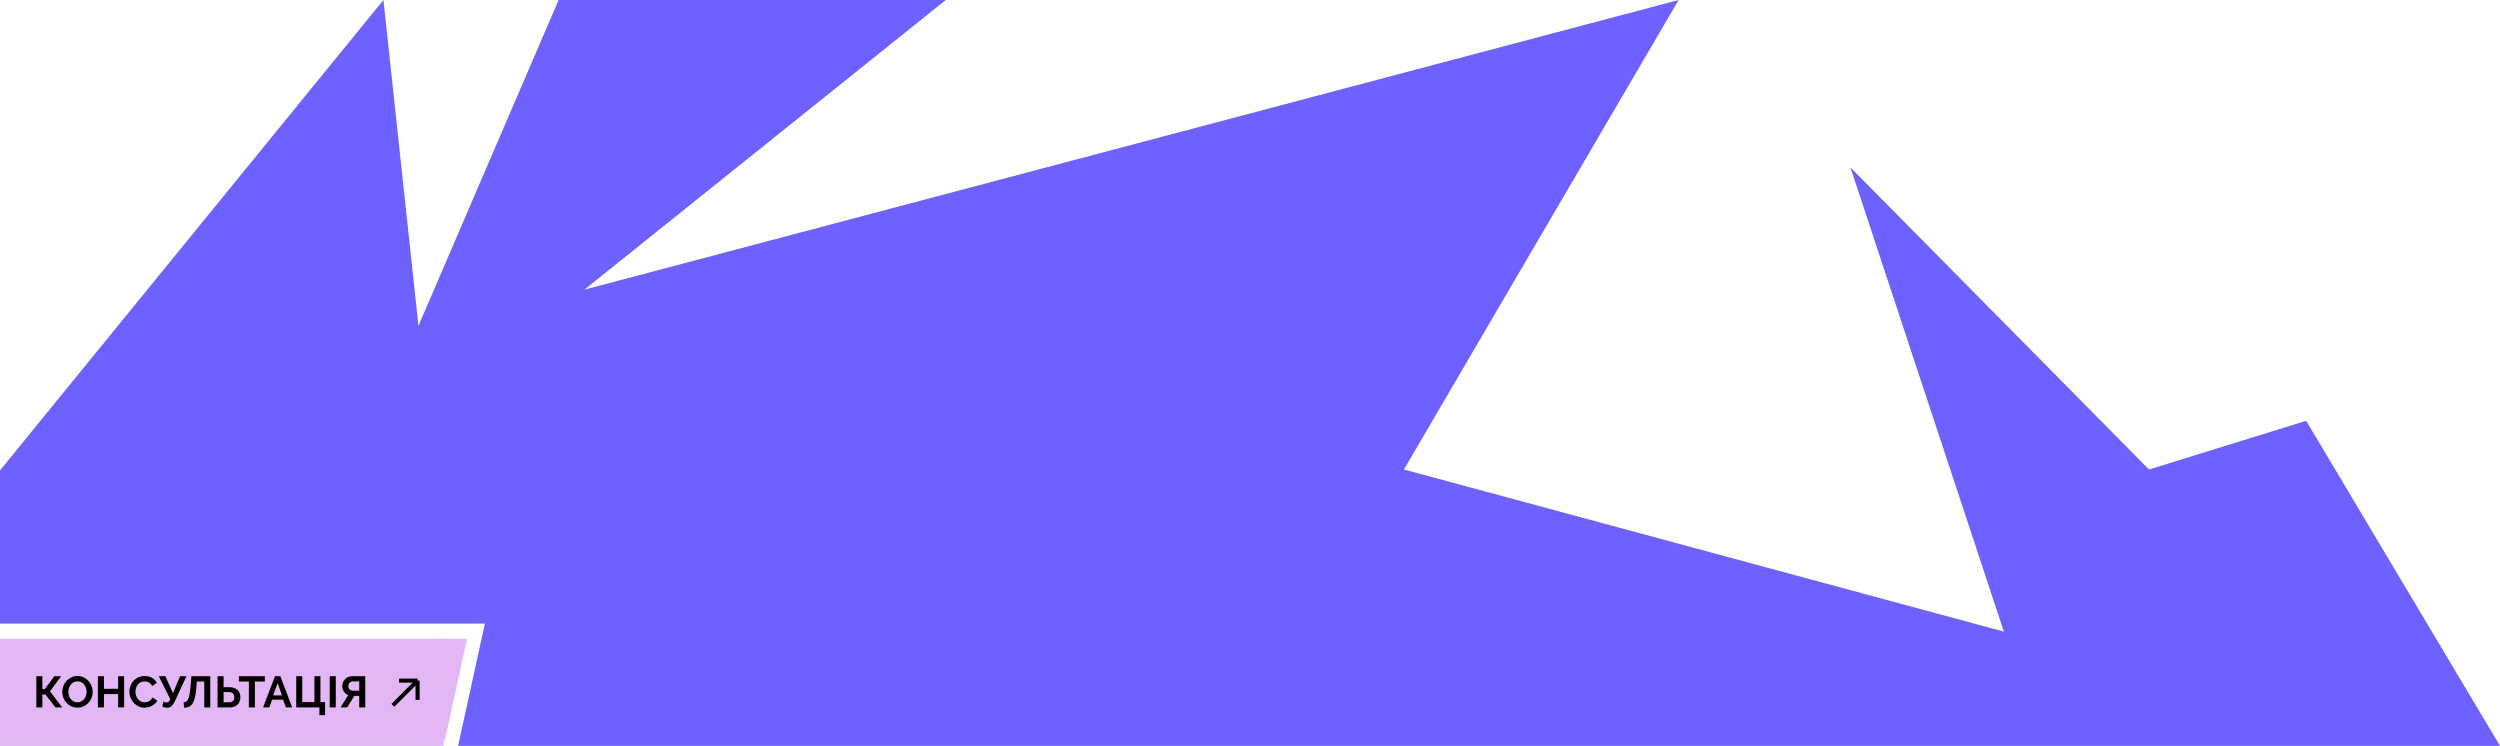
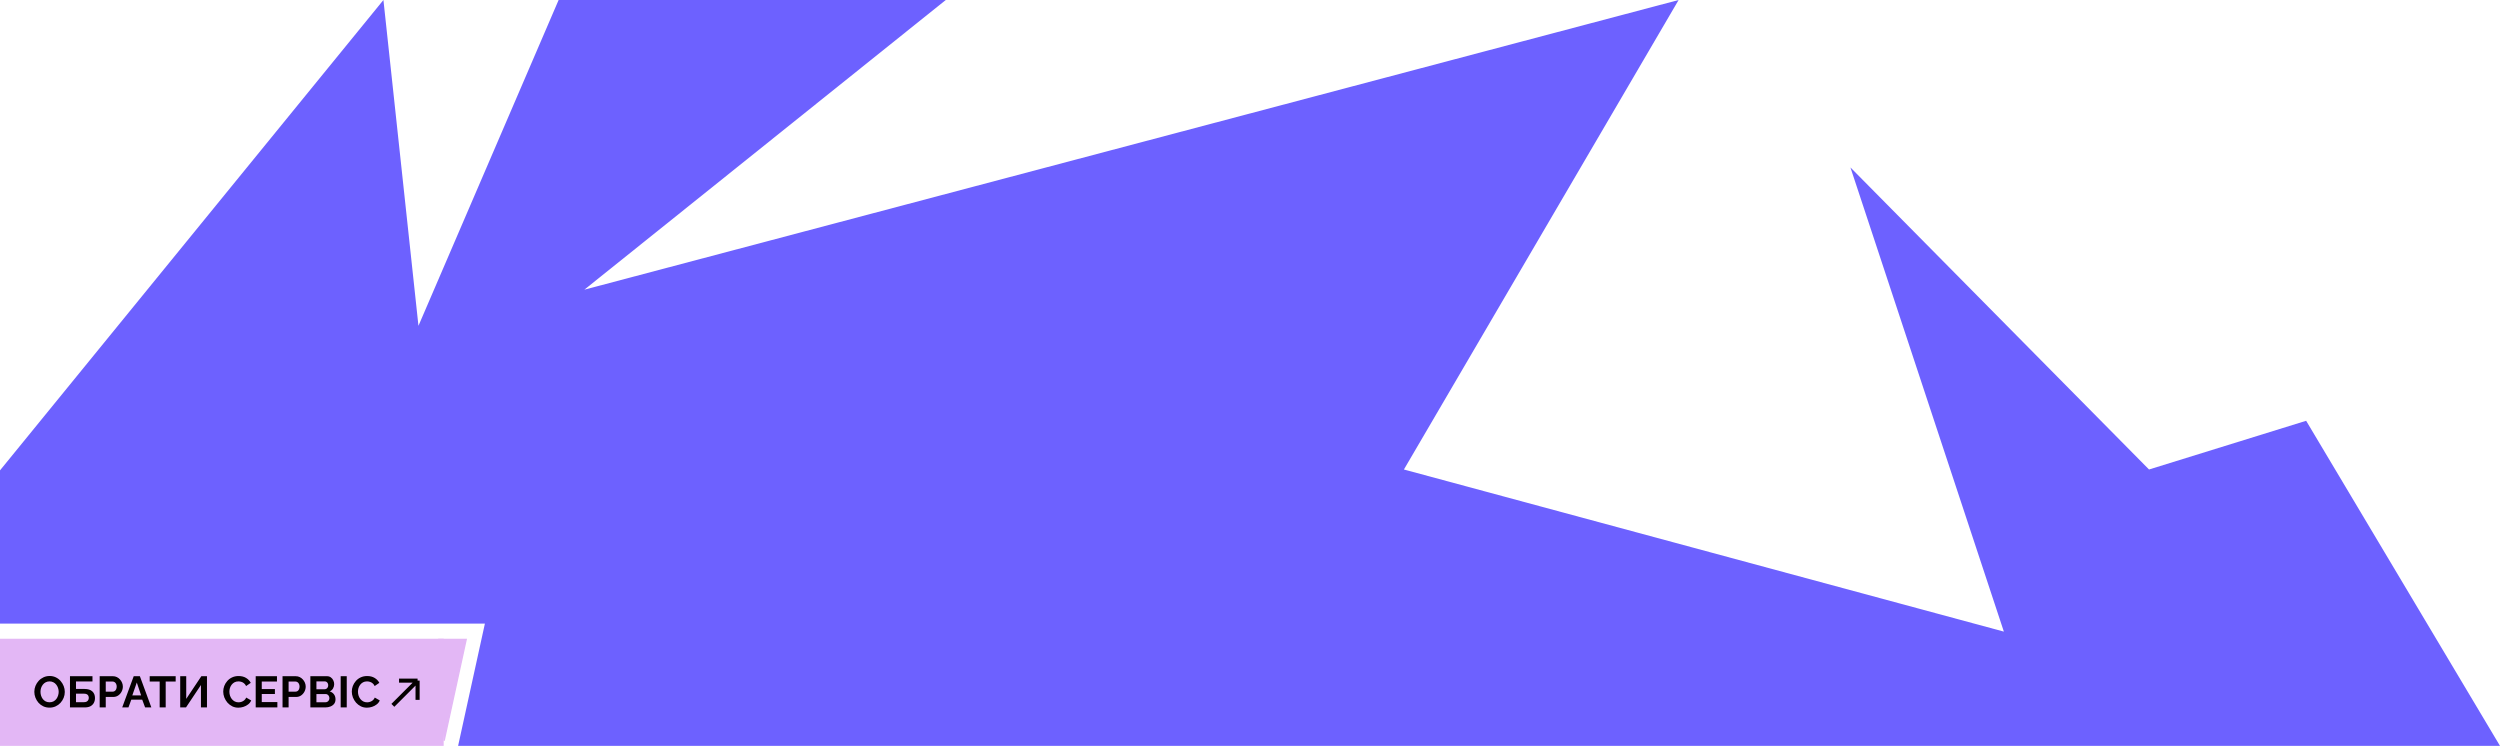
<svg xmlns="http://www.w3.org/2000/svg" width="1820" height="543" viewBox="0 0 1820 543" fill="none">
  <path d="M304.637 237.204L279.135 0.003L0 342.437V404.991V454H333.5H353L333.5 543H538.442H688.508H1266.17H1820L1678.87 306.328L1564.49 341.794L1347.11 121.889L1458.81 459.809L1022.05 341.794L1222.03 0.003L425.402 210.884L688.508 0.003L406.674 0L304.637 237.204Z" fill="#6D61FF" />
  <rect width="323" height="78" transform="translate(0 465)" fill="#E3B7F5" />
-   <path d="M30.848 501.624H32.64L39.552 492.28H44.544L36.384 503.256L45.28 515H40.352L33.056 505.592H30.848V515H26.464V492.28H30.848V501.624ZM56.385 515.16C54.721 515.16 53.206 514.84 51.841 514.2C50.497 513.539 49.334 512.675 48.353 511.608C47.393 510.52 46.646 509.283 46.113 507.896C45.579 506.509 45.313 505.091 45.313 503.64C45.313 502.125 45.59 500.675 46.145 499.288C46.721 497.901 47.499 496.675 48.481 495.608C49.483 494.541 50.667 493.699 52.033 493.08C53.398 492.44 54.881 492.12 56.481 492.12C58.123 492.12 59.617 492.461 60.961 493.144C62.326 493.805 63.489 494.68 64.449 495.768C65.409 496.856 66.155 498.093 66.689 499.48C67.222 500.867 67.489 502.275 67.489 503.704C67.489 505.219 67.211 506.669 66.657 508.056C66.102 509.421 65.334 510.637 64.353 511.704C63.371 512.749 62.198 513.592 60.833 514.232C59.467 514.851 57.985 515.16 56.385 515.16ZM49.793 503.64C49.793 504.621 49.942 505.571 50.241 506.488C50.539 507.405 50.966 508.216 51.521 508.92C52.097 509.624 52.79 510.189 53.601 510.616C54.433 511.043 55.371 511.256 56.417 511.256C57.483 511.256 58.422 511.043 59.233 510.616C60.065 510.168 60.758 509.581 61.313 508.856C61.889 508.131 62.315 507.32 62.593 506.424C62.891 505.507 63.041 504.579 63.041 503.64C63.041 502.659 62.881 501.709 62.561 500.792C62.262 499.875 61.825 499.064 61.249 498.36C60.694 497.656 60.001 497.101 59.169 496.696C58.358 496.269 57.441 496.056 56.417 496.056C55.35 496.056 54.401 496.28 53.569 496.728C52.737 497.155 52.043 497.731 51.489 498.456C50.934 499.16 50.507 499.971 50.209 500.888C49.931 501.784 49.793 502.701 49.793 503.64ZM90.364 492.28V515H85.98V505.304H75.676V515H71.26V492.28H75.676V501.464H85.98V492.28H90.364ZM94.139 503.48C94.139 502.093 94.385 500.728 94.876 499.384C95.388 498.019 96.124 496.803 97.084 495.736C98.043 494.669 99.217 493.805 100.603 493.144C101.99 492.483 103.569 492.152 105.339 492.152C107.43 492.152 109.233 492.611 110.747 493.528C112.284 494.445 113.425 495.64 114.171 497.112L110.779 499.448C110.481 498.808 110.118 498.275 109.691 497.848C109.265 497.4 108.806 497.048 108.316 496.792C107.825 496.536 107.313 496.355 106.78 496.248C106.246 496.12 105.723 496.056 105.211 496.056C104.102 496.056 103.131 496.28 102.299 496.728C101.489 497.176 100.806 497.763 100.251 498.488C99.718 499.192 99.313 500.003 99.035 500.92C98.758 501.816 98.62 502.712 98.62 503.608C98.62 504.611 98.779 505.581 99.1 506.52C99.419 507.437 99.868 508.248 100.443 508.952C101.041 509.656 101.745 510.221 102.555 510.648C103.387 511.075 104.294 511.288 105.275 511.288C105.787 511.288 106.321 511.224 106.875 511.096C107.43 510.968 107.953 510.765 108.443 510.488C108.955 510.211 109.425 509.859 109.851 509.432C110.278 508.984 110.62 508.451 110.875 507.832L114.492 509.912C114.129 510.765 113.606 511.523 112.924 512.184C112.262 512.824 111.505 513.368 110.652 513.816C109.819 514.264 108.923 514.605 107.964 514.84C107.003 515.075 106.065 515.192 105.148 515.192C103.526 515.192 102.043 514.851 100.699 514.168C99.356 513.485 98.193 512.6 97.212 511.512C96.251 510.403 95.494 509.155 94.939 507.768C94.406 506.36 94.139 504.931 94.139 503.48ZM121.549 515.224C121.314 515.224 121.058 515.203 120.781 515.16C120.504 515.139 120.216 515.096 119.917 515.032C119.618 514.968 119.32 514.883 119.021 514.776C118.744 514.669 118.498 514.541 118.285 514.392L118.861 510.744C119.096 510.872 119.416 511.021 119.821 511.192C120.248 511.341 120.685 511.416 121.133 511.416C121.752 511.416 122.285 511.245 122.733 510.904C123.202 510.541 123.608 509.901 123.949 508.984L115.597 492.28H120.365L125.933 504.536L131.117 492.28H135.757L127.757 509.56C127.288 510.584 126.829 511.459 126.381 512.184C125.933 512.888 125.464 513.475 124.973 513.944C124.504 514.392 123.992 514.723 123.437 514.936C122.882 515.128 122.253 515.224 121.549 515.224ZM143.045 499.608C142.811 502.531 142.491 504.984 142.085 506.968C141.68 508.952 141.125 510.563 140.421 511.8C139.717 513.016 138.843 513.891 137.797 514.424C136.752 514.957 135.472 515.224 133.957 515.224L133.701 511.256C134.427 511.192 135.056 511.011 135.589 510.712C136.144 510.413 136.613 509.827 136.997 508.952C137.403 508.077 137.744 506.829 138.021 505.208C138.299 503.565 138.555 501.389 138.789 498.68L139.333 492.28H153.093V515H148.709V496.152H143.333L143.045 499.608ZM158.384 492.28H162.768V500.28H167.12C168.272 500.28 169.328 500.44 170.288 500.76C171.269 501.08 172.112 501.549 172.816 502.168C173.52 502.787 174.064 503.555 174.448 504.472C174.832 505.368 175.024 506.403 175.024 507.576C175.024 508.771 174.832 509.827 174.448 510.744C174.064 511.661 173.52 512.44 172.816 513.08C172.133 513.699 171.312 514.179 170.352 514.52C169.413 514.84 168.389 515 167.28 515H158.384V492.28ZM162.768 511.256H166.864C168.101 511.256 169.029 510.925 169.648 510.264C170.267 509.603 170.576 508.696 170.576 507.544C170.576 506.456 170.256 505.571 169.616 504.888C168.976 504.184 168.059 503.832 166.864 503.832H162.768V511.256ZM192.819 496.152H185.555V515H181.171V496.152H173.907V492.28H192.819V496.152ZM200.173 492.28H204.077L212.717 515H208.173L206.061 509.336H198.125L196.045 515H191.501L200.173 492.28ZM205.261 506.232L202.125 497.304L198.861 506.232H205.261ZM232.521 515H215.657V492.28H220.041V511.128H228.905V492.28H233.289V511.128H236.681V520.664H232.521V515ZM240.039 515V492.28H244.455V515H240.039ZM261.511 515V506.584H257.895L252.775 515H247.911L253.479 506.04C252.177 505.507 251.132 504.653 250.343 503.48C249.553 502.307 249.159 500.952 249.159 499.416C249.159 498.456 249.34 497.549 249.703 496.696C250.065 495.843 250.567 495.085 251.207 494.424C251.847 493.763 252.604 493.24 253.479 492.856C254.375 492.472 255.345 492.28 256.391 492.28H265.895V515H261.511ZM261.511 496.056H256.871C256.444 496.056 256.039 496.141 255.655 496.312C255.271 496.461 254.919 496.685 254.599 496.984C254.3 497.261 254.055 497.613 253.863 498.04C253.692 498.445 253.607 498.904 253.607 499.416C253.607 500.44 253.905 501.261 254.503 501.88C255.121 502.499 255.879 502.808 256.775 502.808H261.511V496.056Z" fill="#040000" />
+   <path d="M36.064 515.16C34.4 515.16 32.885 514.84 31.52 514.2C30.176 513.56 29.013 512.696 28.032 511.608C27.072 510.499 26.325 509.261 25.792 507.896C25.259 506.509 24.992 505.091 24.992 503.64C24.992 502.125 25.269 500.685 25.824 499.32C26.4 497.933 27.179 496.707 28.16 495.64C29.163 494.552 30.336 493.699 31.68 493.08C33.045 492.44 34.539 492.12 36.16 492.12C37.803 492.12 39.296 492.451 40.64 493.112C42.005 493.773 43.168 494.659 44.128 495.768C45.088 496.877 45.835 498.115 46.368 499.48C46.901 500.845 47.168 502.253 47.168 503.704C47.168 505.197 46.891 506.637 46.336 508.024C45.781 509.389 45.003 510.616 44 511.704C43.019 512.771 41.845 513.613 40.48 514.232C39.136 514.851 37.664 515.16 36.064 515.16ZM29.472 503.64C29.472 504.621 29.621 505.571 29.92 506.488C30.219 507.405 30.645 508.227 31.2 508.952C31.776 509.656 32.469 510.221 33.28 510.648C34.112 511.053 35.051 511.256 36.096 511.256C37.163 511.256 38.112 511.043 38.944 510.616C39.776 510.168 40.469 509.581 41.024 508.856C41.579 508.109 41.995 507.288 42.272 506.392C42.571 505.475 42.72 504.557 42.72 503.64C42.72 502.659 42.56 501.72 42.24 500.824C41.941 499.907 41.504 499.096 40.928 498.392C40.373 497.667 39.68 497.101 38.848 496.696C38.037 496.269 37.12 496.056 36.096 496.056C35.008 496.056 34.048 496.28 33.216 496.728C32.405 497.155 31.723 497.731 31.168 498.456C30.613 499.181 30.187 499.992 29.888 500.888C29.611 501.784 29.472 502.701 29.472 503.64ZM50.94 515V492.28H67.323V496.088H55.324V501.56H61.499C64.038 501.56 65.948 502.157 67.228 503.352C68.507 504.547 69.147 506.147 69.147 508.152C69.147 509.496 68.87 510.68 68.316 511.704C67.761 512.728 66.939 513.539 65.852 514.136C64.763 514.712 63.388 515 61.724 515H50.94ZM55.324 511.192H61.115C61.969 511.192 62.651 511.043 63.163 510.744C63.675 510.424 64.049 510.029 64.284 509.56C64.518 509.069 64.635 508.557 64.635 508.024C64.635 507.491 64.529 507 64.316 506.552C64.124 506.083 63.772 505.709 63.26 505.432C62.748 505.133 62.011 504.984 61.051 504.984H55.324V511.192ZM72.57 515V492.28H82.203C83.248 492.28 84.208 492.493 85.082 492.92C85.957 493.347 86.715 493.923 87.355 494.648C88.016 495.373 88.528 496.184 88.891 497.08C89.253 497.976 89.434 498.893 89.434 499.832C89.434 501.112 89.136 502.328 88.538 503.48C87.941 504.632 87.12 505.571 86.075 506.296C85.029 507.021 83.792 507.384 82.362 507.384H76.987V515H72.57ZM76.987 503.512H82.106C82.64 503.512 83.12 503.363 83.546 503.064C83.973 502.765 84.314 502.339 84.57 501.784C84.826 501.208 84.954 500.557 84.954 499.832C84.954 499.043 84.805 498.371 84.507 497.816C84.229 497.261 83.856 496.845 83.386 496.568C82.939 496.291 82.448 496.152 81.915 496.152H76.987V503.512ZM97.348 492.28H101.828L110.18 515H105.636L103.524 509.336H95.588L93.508 515H88.964L97.348 492.28ZM102.724 506.232L99.588 496.856L96.324 506.232H102.724ZM127.89 496.152H120.626V515H116.242V496.152H108.978V492.28H127.89V496.152ZM131.19 515V492.28H135.574V508.792L146.582 492.28H150.678V515H146.294V498.68L135.414 515H131.19ZM162.513 503.48C162.513 502.093 162.759 500.739 163.249 499.416C163.761 498.072 164.497 496.856 165.457 495.768C166.417 494.659 167.591 493.784 168.977 493.144C170.364 492.483 171.943 492.152 173.713 492.152C175.804 492.152 177.607 492.611 179.121 493.528C180.657 494.445 181.799 495.64 182.545 497.112L179.153 499.448C178.769 498.595 178.268 497.923 177.649 497.432C177.031 496.92 176.369 496.568 175.665 496.376C174.961 496.163 174.268 496.056 173.585 496.056C172.476 496.056 171.505 496.28 170.673 496.728C169.863 497.176 169.18 497.763 168.625 498.488C168.071 499.213 167.655 500.024 167.377 500.92C167.121 501.816 166.993 502.712 166.993 503.608C166.993 504.611 167.153 505.581 167.473 506.52C167.793 507.437 168.241 508.259 168.817 508.984C169.415 509.688 170.119 510.253 170.929 510.68C171.761 511.085 172.668 511.288 173.649 511.288C174.353 511.288 175.068 511.171 175.793 510.936C176.519 510.701 177.191 510.328 177.809 509.816C178.428 509.304 178.908 508.643 179.249 507.832L182.865 509.912C182.417 511.043 181.681 512.003 180.657 512.792C179.655 513.581 178.524 514.179 177.265 514.584C176.007 514.989 174.759 515.192 173.521 515.192C171.9 515.192 170.417 514.861 169.073 514.2C167.729 513.517 166.567 512.621 165.585 511.512C164.625 510.381 163.868 509.123 163.313 507.736C162.78 506.328 162.513 504.909 162.513 503.48ZM201.923 511.128V515H186.147V492.28H201.635V496.152H190.563V501.624H200.131V505.208H190.563V511.128H201.923ZM205.686 515V492.28H215.318C216.363 492.28 217.323 492.493 218.198 492.92C219.072 493.347 219.83 493.923 220.47 494.648C221.131 495.373 221.643 496.184 222.006 497.08C222.368 497.976 222.55 498.893 222.55 499.832C222.55 501.112 222.251 502.328 221.654 503.48C221.056 504.632 220.235 505.571 219.19 506.296C218.144 507.021 216.907 507.384 215.478 507.384H210.102V515H205.686ZM210.102 503.512H215.222C215.755 503.512 216.235 503.363 216.662 503.064C217.088 502.765 217.43 502.339 217.686 501.784C217.942 501.208 218.07 500.557 218.07 499.832C218.07 499.043 217.92 498.371 217.622 497.816C217.344 497.261 216.971 496.845 216.502 496.568C216.054 496.291 215.563 496.152 215.03 496.152H210.102V503.512ZM244.247 509.144C244.247 510.424 243.916 511.501 243.255 512.376C242.594 513.229 241.698 513.88 240.567 514.328C239.458 514.776 238.242 515 236.919 515H225.943V492.28H238.103C239.17 492.28 240.087 492.568 240.855 493.144C241.644 493.699 242.242 494.424 242.647 495.32C243.074 496.195 243.287 497.112 243.287 498.072C243.287 499.16 243.01 500.195 242.455 501.176C241.9 502.157 241.09 502.883 240.023 503.352C241.324 503.736 242.348 504.429 243.095 505.432C243.863 506.435 244.247 507.672 244.247 509.144ZM239.799 508.312C239.799 507.736 239.682 507.224 239.447 506.776C239.212 506.307 238.892 505.944 238.487 505.688C238.103 505.411 237.655 505.272 237.143 505.272H230.359V511.256H236.919C237.452 511.256 237.932 511.128 238.359 510.872C238.807 510.595 239.159 510.232 239.415 509.784C239.671 509.336 239.799 508.845 239.799 508.312ZM230.359 496.056V501.784H236.247C236.738 501.784 237.186 501.667 237.591 501.432C237.996 501.197 238.316 500.867 238.551 500.44C238.807 500.013 238.935 499.501 238.935 498.904C238.935 498.328 238.818 497.827 238.583 497.4C238.37 496.973 238.071 496.643 237.687 496.408C237.324 496.173 236.908 496.056 236.439 496.056H230.359ZM248.013 515V492.28H252.429V515H248.013ZM256.113 503.48C256.113 502.093 256.359 500.739 256.849 499.416C257.361 498.072 258.097 496.856 259.057 495.768C260.017 494.659 261.191 493.784 262.577 493.144C263.964 492.483 265.543 492.152 267.313 492.152C269.404 492.152 271.207 492.611 272.721 493.528C274.257 494.445 275.399 495.64 276.145 497.112L272.753 499.448C272.369 498.595 271.868 497.923 271.249 497.432C270.631 496.92 269.969 496.568 269.265 496.376C268.561 496.163 267.868 496.056 267.185 496.056C266.076 496.056 265.105 496.28 264.273 496.728C263.463 497.176 262.78 497.763 262.225 498.488C261.671 499.213 261.255 500.024 260.977 500.92C260.721 501.816 260.593 502.712 260.593 503.608C260.593 504.611 260.753 505.581 261.073 506.52C261.393 507.437 261.841 508.259 262.417 508.984C263.015 509.688 263.719 510.253 264.529 510.68C265.361 511.085 266.268 511.288 267.249 511.288C267.953 511.288 268.668 511.171 269.393 510.936C270.119 510.701 270.791 510.328 271.409 509.816C272.028 509.304 272.508 508.643 272.849 507.832L276.465 509.912C276.017 511.043 275.281 512.003 274.257 512.792C273.255 513.581 272.124 514.179 270.865 514.584C269.607 514.989 268.359 515.192 267.121 515.192C265.5 515.192 264.017 514.861 262.673 514.2C261.329 513.517 260.167 512.621 259.185 511.512C258.225 510.381 257.468 509.123 256.913 507.736C256.38 506.328 256.113 504.909 256.113 503.48Z" fill="#040000" />
  <path d="M286 513.5L304 495.5M304 495.5V509.5M304 495.5H290.5" stroke="#040000" stroke-width="3" />
  <path d="M319.526 465.5H339.379L323.308 539.24L319.526 465.5Z" fill="#E3B7F5" stroke="#E3B7F5" />
</svg>
